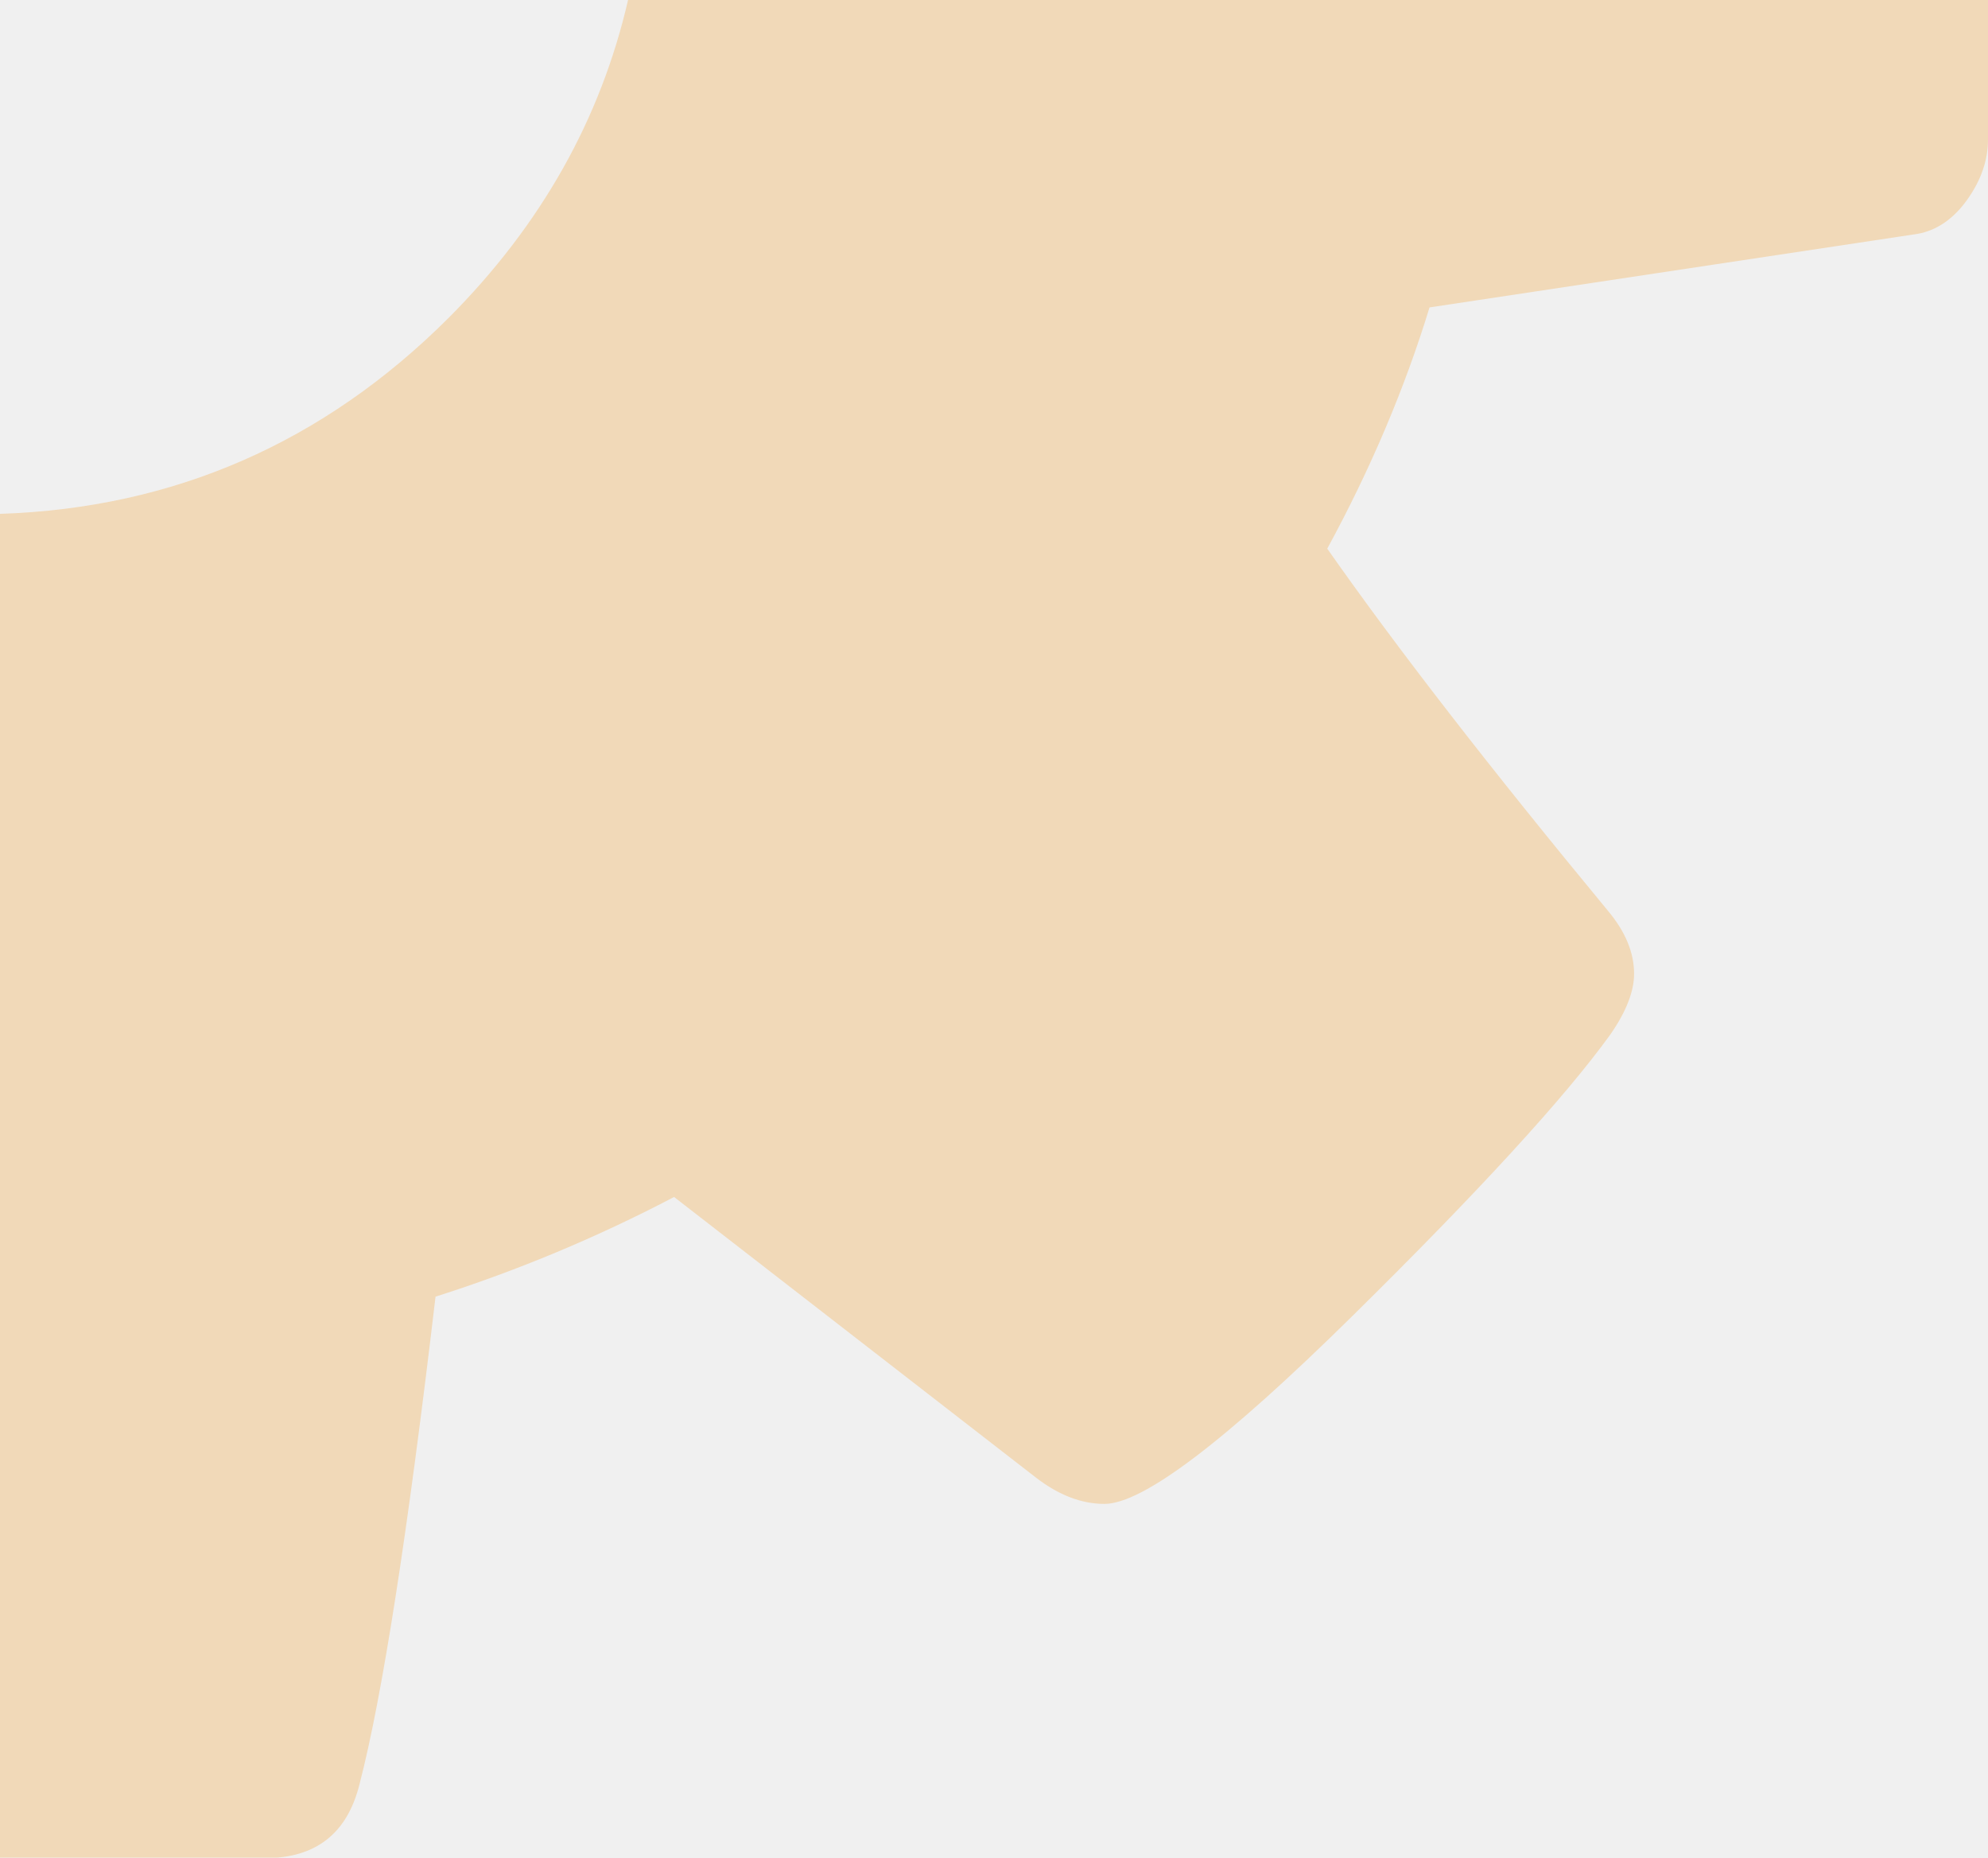
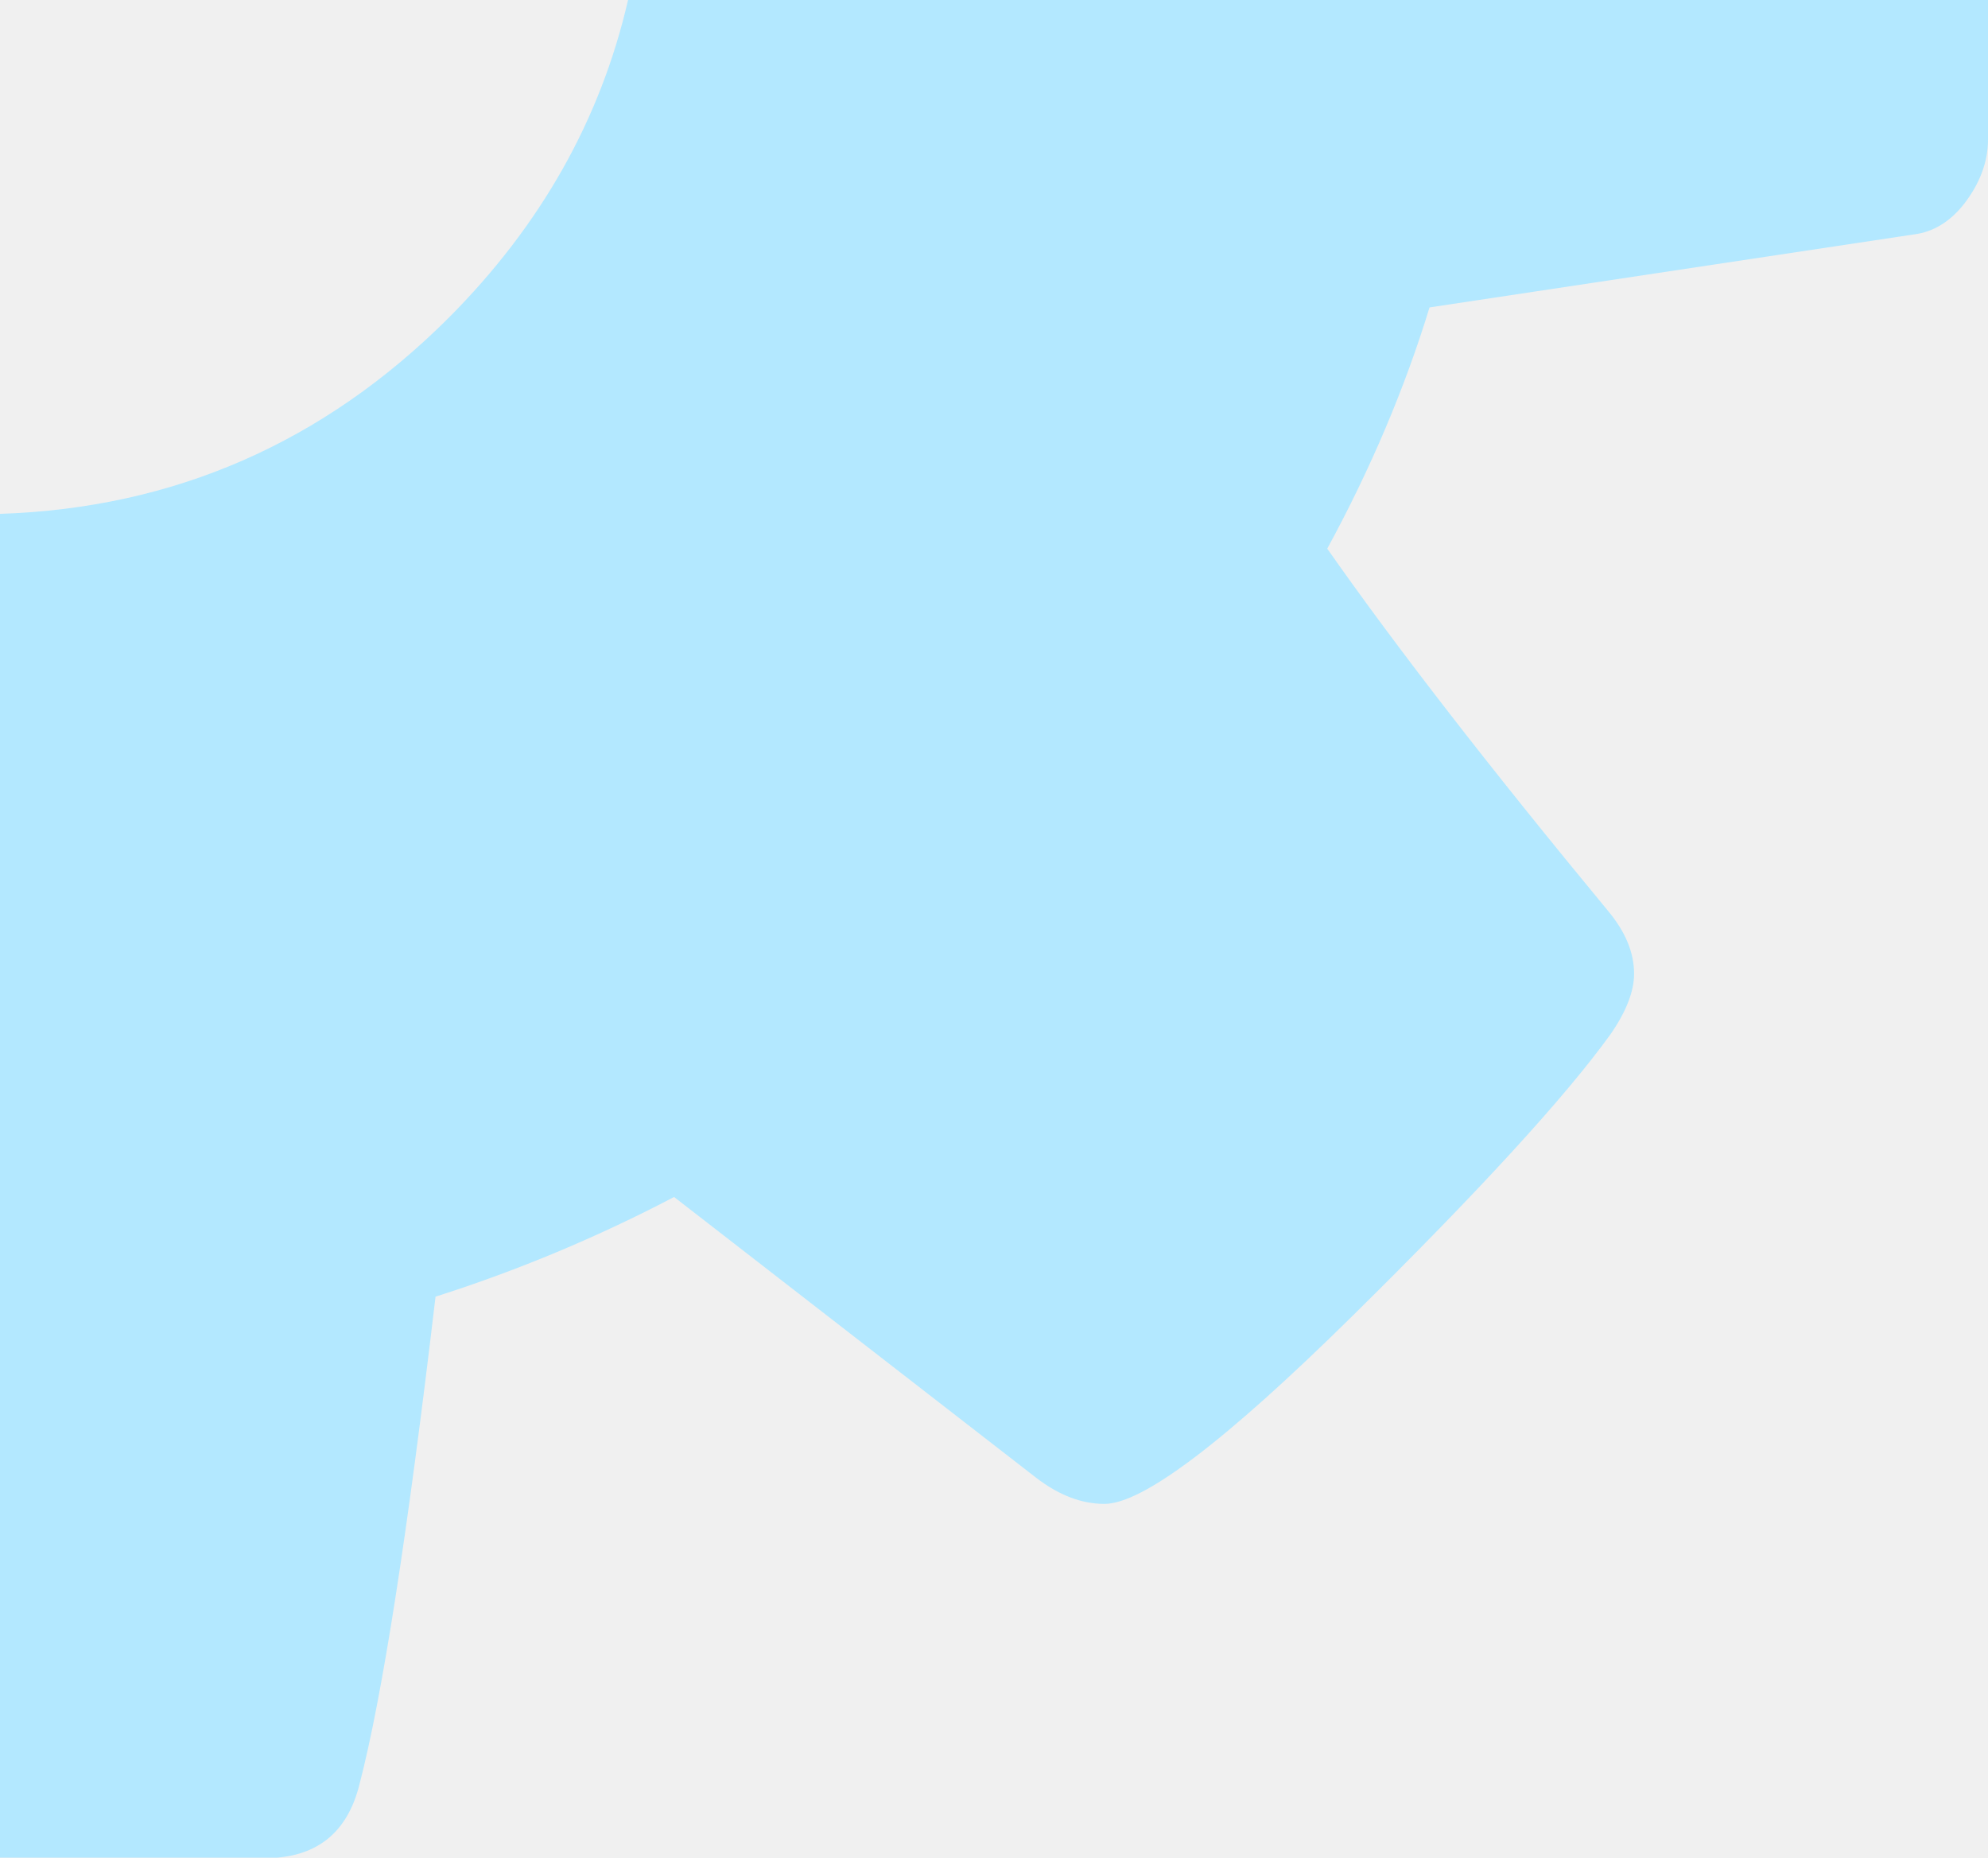
<svg xmlns="http://www.w3.org/2000/svg" width="76" height="71" viewBox="0 0 76 71" fill="none">
  <g clip-path="url(#clip0_4036_293)">
-     <path d="M17.15 12.15C20.68 8.61 22.96 4.56 24.01 0H76V5.33C76 6.13 75.73 6.9 75.2 7.64C74.67 8.38 74.03 8.81 73.3 8.94L54.65 11.75C53.71 14.82 52.41 17.9 50.74 20.97C53.41 24.78 56.99 29.39 61.47 34.81C62.14 35.61 62.47 36.41 62.47 37.22C62.47 37.89 62.17 38.66 61.57 39.53C59.83 41.94 56.54 45.53 51.69 50.31C46.84 55.09 43.69 57.48 42.22 57.48C41.35 57.48 40.48 57.15 39.61 56.48L25.77 45.75C22.83 47.29 19.79 48.56 16.65 49.56C15.58 58.65 14.61 64.87 13.74 68.21C13.27 70.08 12.07 71.02 10.13 71.02H0V19.64C6.65 19.42 12.37 16.92 17.15 12.15Z" fill="#F1D9B8" />
+     <path d="M17.15 12.15C20.68 8.61 22.96 4.56 24.01 0H76V5.33C76 6.13 75.73 6.9 75.2 7.64C74.67 8.38 74.03 8.81 73.3 8.94L54.65 11.75C53.71 14.82 52.41 17.9 50.74 20.97C53.41 24.78 56.99 29.39 61.47 34.81C62.14 35.61 62.47 36.41 62.47 37.22C62.47 37.89 62.17 38.66 61.57 39.53C59.83 41.94 56.54 45.53 51.69 50.31C46.84 55.09 43.69 57.48 42.22 57.48C41.35 57.48 40.48 57.15 39.61 56.48L25.77 45.75C22.83 47.29 19.79 48.56 16.65 49.56C15.58 58.65 14.61 64.87 13.74 68.21C13.27 70.08 12.07 71.02 10.13 71.02H0V19.64C6.65 19.42 12.37 16.92 17.15 12.15Z" fill="#B3E8FF" />
  </g>
  <defs>
    <clipPath id="clip0_4036_293">
      <rect width="76" height="71" fill="white" transform="matrix(-1 0 0 1 76 0)" />
    </clipPath>
  </defs>
</svg>
